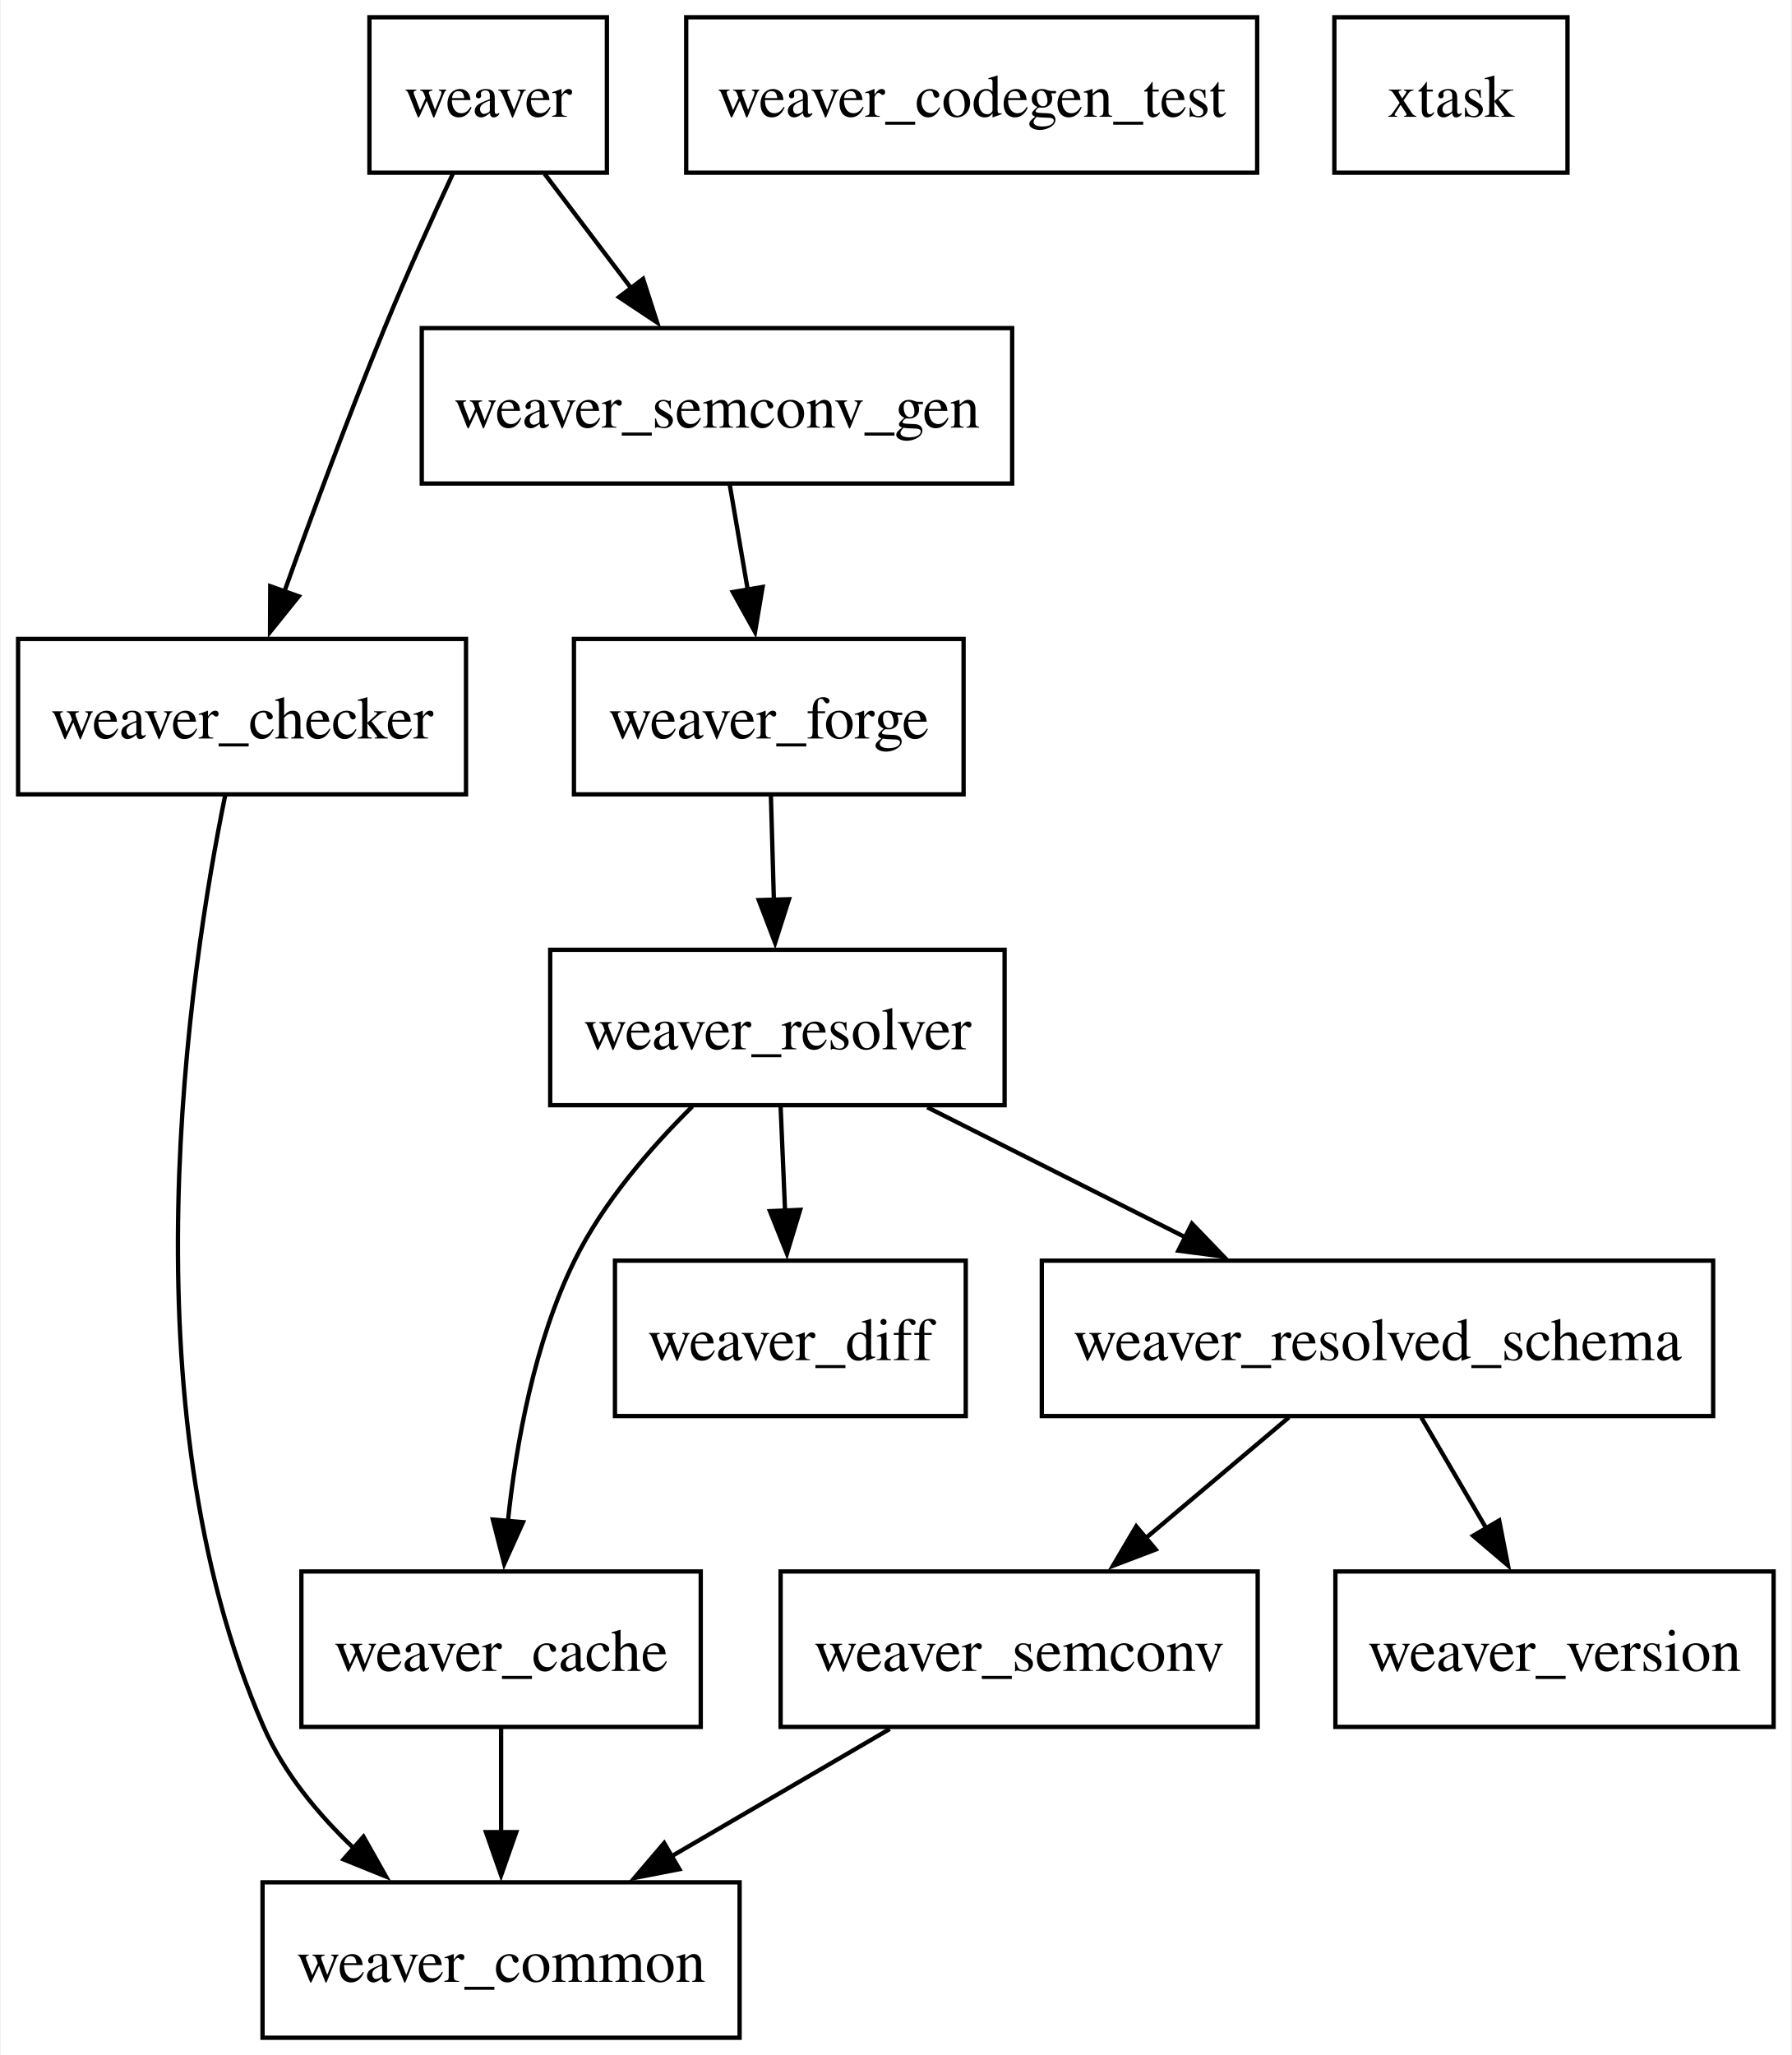
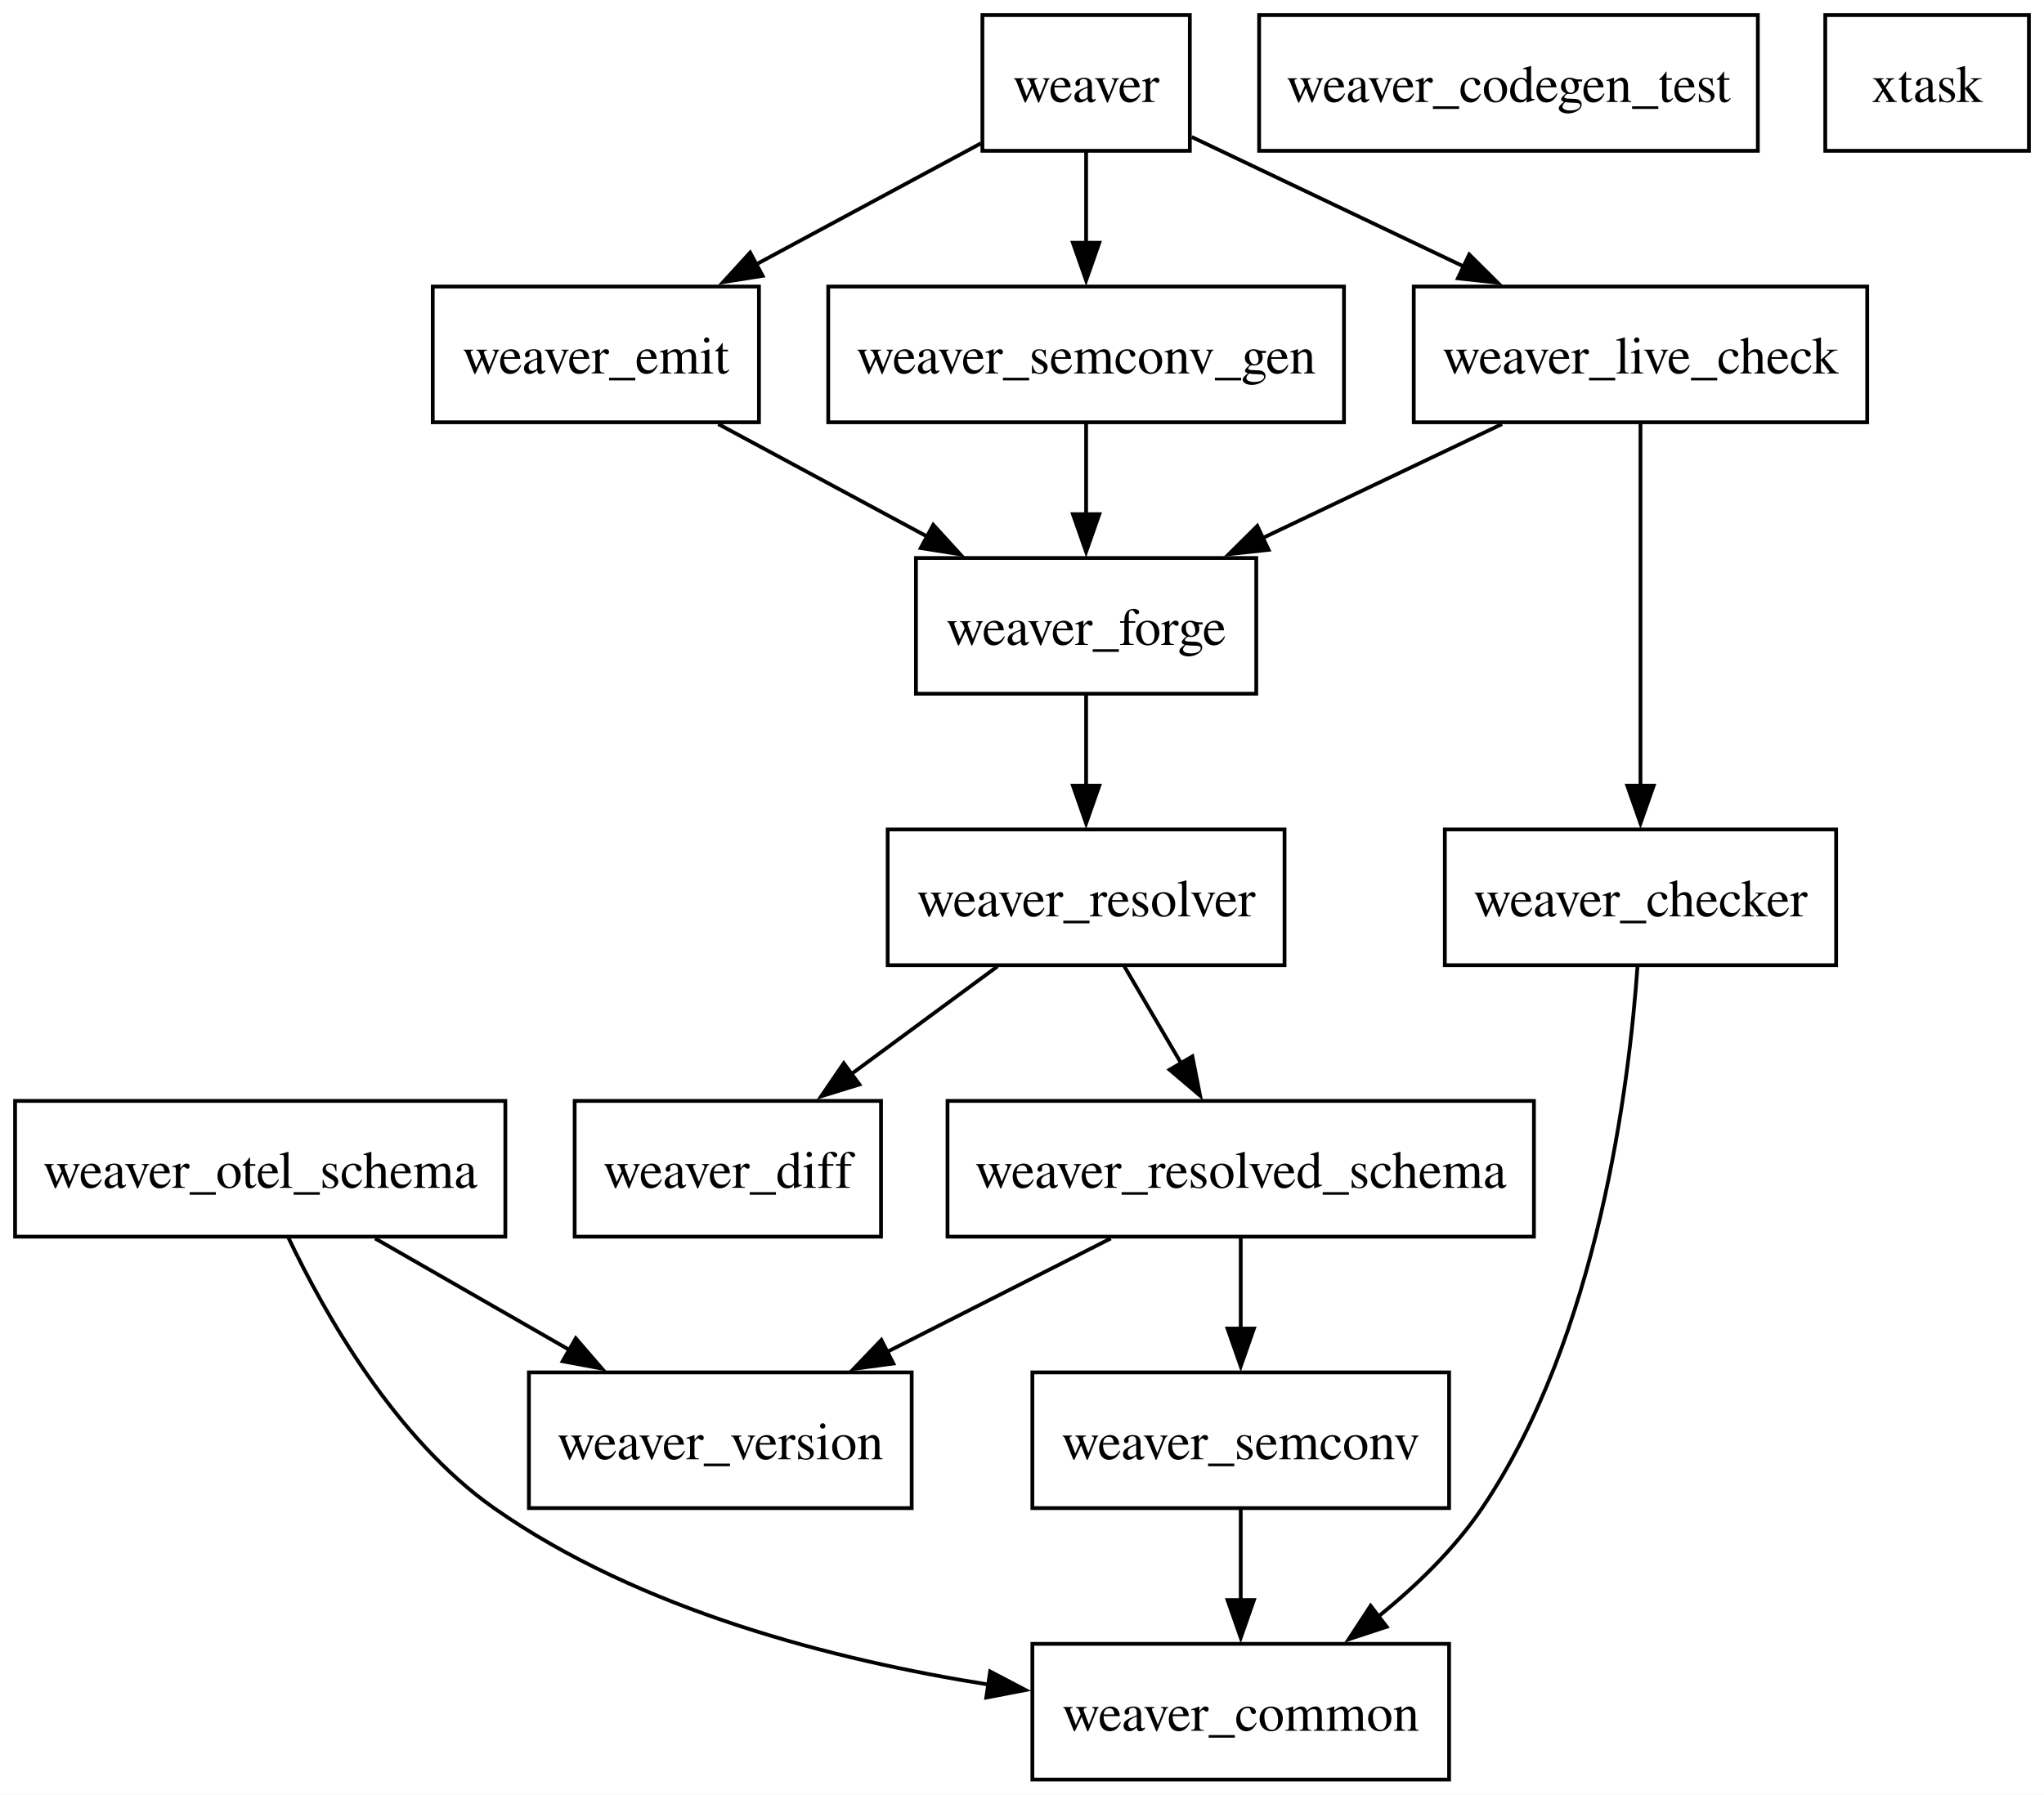
- <svg xmlns="http://www.w3.org/2000/svg" width="415pt" height="476pt" viewBox="0.00 0.00 414.62 476.00">
+ <svg xmlns="http://www.w3.org/2000/svg" width="542pt" height="476pt" viewBox="0.00 0.00 542.00 476.00">
  <g id="graph0" class="graph" transform="scale(1 1) rotate(0) translate(4 472)">
-     <polygon fill="white" stroke="none" points="-4,4 -4,-472 410.62,-472 410.62,4 -4,4" />
+     <polygon fill="white" stroke="none" points="-4,4 -4,-472 538,-472 538,4 -4,4" />
    <g id="node1" class="node">
-       <polygon fill="none" stroke="black" points="158.12,-108 65.62,-108 65.62,-72 158.12,-72 158.12,-108" />
-       <text text-anchor="middle" x="111.88" y="-84.95" font-family="Times,serif" font-size="14.00">weaver_cache</text>
+       <polygon fill="none" stroke="black" points="482.88,-252 379.12,-252 379.12,-216 482.88,-216 482.88,-252" />
+       <text text-anchor="middle" x="431" y="-228.95" font-family="Times,serif" font-size="14.00">weaver_checker</text>
    </g>
    <g id="node2" class="node">
-       <polygon fill="none" stroke="black" points="167.12,-36 56.62,-36 56.62,0 167.12,0 167.12,-36" />
-       <text text-anchor="middle" x="111.88" y="-12.95" font-family="Times,serif" font-size="14.00">weaver_common</text>
+       <polygon fill="none" stroke="black" points="380.25,-36 269.75,-36 269.75,0 380.25,0 380.25,-36" />
+       <text text-anchor="middle" x="325" y="-12.95" font-family="Times,serif" font-size="14.00">weaver_common</text>
    </g>
    <g id="edge1" class="edge">
-       <path fill="none" stroke="black" d="M111.88,-71.7C111.88,-64.41 111.88,-55.73 111.88,-47.54" />
-       <polygon fill="black" stroke="black" points="115.38,-47.62 111.88,-37.62 108.38,-47.62 115.38,-47.62" />
+       <path fill="none" stroke="black" d="M430.23,-215.97C428.06,-184.84 419.89,-117.72 389,-72 381.7,-61.2 371.59,-51.42 361.55,-43.29" />
+       <polygon fill="black" stroke="black" points="363.7,-40.53 353.64,-37.22 359.44,-46.09 363.7,-40.53" />
    </g>
    <g id="node3" class="node">
-       <polygon fill="none" stroke="black" points="103.75,-324 0,-324 0,-288 103.75,-288 103.75,-324" />
-       <text text-anchor="middle" x="51.88" y="-300.95" font-family="Times,serif" font-size="14.00">weaver_checker</text>
+       <polygon fill="none" stroke="black" points="462.12,-468 329.88,-468 329.88,-432 462.12,-432 462.12,-468" />
+       <text text-anchor="middle" x="396" y="-444.95" font-family="Times,serif" font-size="14.00">weaver_codegen_test</text>
+     </g>
+     <g id="node4" class="node">
+       <polygon fill="none" stroke="black" points="329.12,-324 238.88,-324 238.88,-288 329.12,-288 329.12,-324" />
+       <text text-anchor="middle" x="284" y="-300.95" font-family="Times,serif" font-size="14.00">weaver_forge</text>
+     </g>
+     <g id="node9" class="node">
+       <polygon fill="none" stroke="black" points="336.62,-252 231.38,-252 231.38,-216 336.62,-216 336.62,-252" />
+       <text text-anchor="middle" x="284" y="-228.95" font-family="Times,serif" font-size="14.00">weaver_resolver</text>
    </g>
    <g id="edge2" class="edge">
-       <path fill="none" stroke="black" d="M47.95,-287.67C39.78,-247.65 24.26,-146.5 56.88,-72 61.54,-61.34 69.47,-51.76 77.88,-43.77" />
-       <polygon fill="black" stroke="black" points="80,-46.57 85.21,-37.34 75.38,-41.31 80,-46.57" />
-     </g>
-     <g id="node4" class="node">
-       <polygon fill="none" stroke="black" points="287,-468 154.75,-468 154.75,-432 287,-432 287,-468" />
-       <text text-anchor="middle" x="220.88" y="-444.95" font-family="Times,serif" font-size="14.00">weaver_codegen_test</text>
+       <path fill="none" stroke="black" d="M284,-287.7C284,-280.41 284,-271.73 284,-263.54" />
+       <polygon fill="black" stroke="black" points="287.5,-263.62 284,-253.62 280.5,-263.62 287.5,-263.62" />
    </g>
    <g id="node5" class="node">
-       <polygon fill="none" stroke="black" points="219,-324 128.75,-324 128.75,-288 219,-288 219,-324" />
-       <text text-anchor="middle" x="173.88" y="-300.95" font-family="Times,serif" font-size="14.00">weaver_forge</text>
+       <polygon fill="none" stroke="black" points="229.62,-180 148.38,-180 148.38,-144 229.62,-144 229.62,-180" />
+       <text text-anchor="middle" x="189" y="-156.95" font-family="Times,serif" font-size="14.00">weaver_diff</text>
+     </g>
+     <g id="node6" class="node">
+       <polygon fill="none" stroke="black" points="402.75,-180 247.25,-180 247.25,-144 402.75,-144 402.75,-180" />
+       <text text-anchor="middle" x="325" y="-156.95" font-family="Times,serif" font-size="14.00">weaver_resolved_schema</text>
+     </g>
+     <g id="node7" class="node">
+       <polygon fill="none" stroke="black" points="380.25,-108 269.75,-108 269.75,-72 380.25,-72 380.25,-108" />
+       <text text-anchor="middle" x="325" y="-84.95" font-family="Times,serif" font-size="14.00">weaver_semconv</text>
+     </g>
+     <g id="edge3" class="edge">
+       <path fill="none" stroke="black" d="M325,-143.7C325,-136.41 325,-127.73 325,-119.54" />
+       <polygon fill="black" stroke="black" points="328.5,-119.62 325,-109.62 321.5,-119.62 328.5,-119.62" />
+     </g>
+     <g id="node8" class="node">
+       <polygon fill="none" stroke="black" points="237.75,-108 136.25,-108 136.25,-72 237.75,-72 237.75,-108" />
+       <text text-anchor="middle" x="187" y="-84.95" font-family="Times,serif" font-size="14.00">weaver_version</text>
+     </g>
+     <g id="edge4" class="edge">
+       <path fill="none" stroke="black" d="M290.53,-143.52C272.53,-134.39 250.31,-123.11 231.07,-113.35" />
+       <polygon fill="black" stroke="black" points="232.88,-110.35 222.38,-108.95 229.71,-116.59 232.88,-110.35" />
+     </g>
+     <g id="edge5" class="edge">
+       <path fill="none" stroke="black" d="M325,-71.7C325,-64.41 325,-55.73 325,-47.54" />
+       <polygon fill="black" stroke="black" points="328.5,-47.62 325,-37.62 321.5,-47.62 328.5,-47.62" />
+     </g>
+     <g id="edge6" class="edge">
+       <path fill="none" stroke="black" d="M260.52,-215.7C248.76,-207.03 234.33,-196.4 221.52,-186.96" />
+       <polygon fill="black" stroke="black" points="223.89,-184.36 213.76,-181.24 219.74,-189.99 223.89,-184.36" />
+     </g>
+     <g id="edge7" class="edge">
+       <path fill="none" stroke="black" d="M294.13,-215.7C298.7,-207.9 304.2,-198.51 309.29,-189.83" />
+       <polygon fill="black" stroke="black" points="312.18,-191.81 314.22,-181.41 306.14,-188.27 312.18,-191.81" />
    </g>
    <g id="node10" class="node">
-       <polygon fill="none" stroke="black" points="228.5,-252 123.25,-252 123.25,-216 228.5,-216 228.5,-252" />
-       <text text-anchor="middle" x="175.88" y="-228.95" font-family="Times,serif" font-size="14.00">weaver_resolver</text>
-     </g>
-     <g id="edge3" class="edge">
-       <path fill="none" stroke="black" d="M174.37,-287.7C174.58,-280.41 174.83,-271.73 175.06,-263.54" />
-       <polygon fill="black" stroke="black" points="178.56,-263.71 175.34,-253.62 171.56,-263.51 178.56,-263.71" />
-     </g>
-     <g id="node6" class="node">
-       <polygon fill="none" stroke="black" points="219.5,-180 138.25,-180 138.25,-144 219.5,-144 219.5,-180" />
-       <text text-anchor="middle" x="178.88" y="-156.95" font-family="Times,serif" font-size="14.00">weaver_diff</text>
-     </g>
-     <g id="node7" class="node">
-       <polygon fill="none" stroke="black" points="392.62,-180 237.12,-180 237.12,-144 392.62,-144 392.62,-180" />
-       <text text-anchor="middle" x="314.88" y="-156.95" font-family="Times,serif" font-size="14.00">weaver_resolved_schema</text>
-     </g>
-     <g id="node8" class="node">
-       <polygon fill="none" stroke="black" points="287.12,-108 176.62,-108 176.62,-72 287.12,-72 287.12,-108" />
-       <text text-anchor="middle" x="231.88" y="-84.95" font-family="Times,serif" font-size="14.00">weaver_semconv</text>
-     </g>
-     <g id="edge4" class="edge">
-       <path fill="none" stroke="black" d="M294.36,-143.7C284.28,-135.2 271.97,-124.81 260.94,-115.51" />
-       <polygon fill="black" stroke="black" points="263.5,-113.09 253.6,-109.32 258.99,-118.45 263.5,-113.09" />
-     </g>
-     <g id="node9" class="node">
-       <polygon fill="none" stroke="black" points="406.62,-108 305.12,-108 305.12,-72 406.62,-72 406.62,-108" />
-       <text text-anchor="middle" x="355.88" y="-84.95" font-family="Times,serif" font-size="14.00">weaver_version</text>
-     </g>
-     <g id="edge5" class="edge">
-       <path fill="none" stroke="black" d="M325.01,-143.7C329.58,-135.9 335.08,-126.51 340.16,-117.83" />
-       <polygon fill="black" stroke="black" points="343.06,-119.81 345.09,-109.41 337.02,-116.27 343.06,-119.81" />
-     </g>
-     <g id="edge6" class="edge">
-       <path fill="none" stroke="black" d="M201.9,-71.52C186.61,-62.6 167.81,-51.63 151.36,-42.03" />
-       <polygon fill="black" stroke="black" points="153.17,-39.04 142.77,-37.02 149.65,-45.09 153.17,-39.04" />
-     </g>
-     <g id="edge7" class="edge">
-       <path fill="none" stroke="black" d="M156.17,-215.7C146.48,-206.13 135.5,-193.46 128.88,-180 119.58,-161.1 115.36,-137.63 113.44,-119.53" />
-       <polygon fill="black" stroke="black" points="116.95,-119.42 112.6,-109.76 109.97,-120.02 116.95,-119.42" />
+       <polygon fill="none" stroke="black" points="197.25,-396 110.75,-396 110.75,-360 197.25,-360 197.25,-396" />
+       <text text-anchor="middle" x="154" y="-372.95" font-family="Times,serif" font-size="14.00">weaver_emit</text>
    </g>
    <g id="edge8" class="edge">
-       <path fill="none" stroke="black" d="M176.62,-215.7C176.93,-208.41 177.3,-199.73 177.65,-191.54" />
-       <polygon fill="black" stroke="black" points="181.15,-191.76 178.08,-181.62 174.15,-191.46 181.15,-191.76" />
+       <path fill="none" stroke="black" d="M186.47,-359.52C203.27,-350.47 223.98,-339.32 241.98,-329.62" />
+       <polygon fill="black" stroke="black" points="243.47,-332.8 250.61,-324.98 240.15,-326.64 243.47,-332.8" />
+     </g>
+     <g id="node11" class="node">
+       <polygon fill="none" stroke="black" points="491.12,-396 370.88,-396 370.88,-360 491.12,-360 491.12,-396" />
+       <text text-anchor="middle" x="431" y="-372.95" font-family="Times,serif" font-size="14.00">weaver_live_check</text>
    </g>
    <g id="edge9" class="edge">
-       <path fill="none" stroke="black" d="M210.59,-215.52C228.72,-206.39 251.11,-195.11 270.49,-185.35" />
-       <polygon fill="black" stroke="black" points="271.89,-188.57 279.25,-180.94 268.74,-182.31 271.89,-188.57" />
-     </g>
-     <g id="node11" class="node">
-       <polygon fill="none" stroke="black" points="230.25,-396 93.5,-396 93.5,-360 230.25,-360 230.25,-396" />
-       <text text-anchor="middle" x="161.88" y="-372.95" font-family="Times,serif" font-size="14.00">weaver_semconv_gen</text>
+       <path fill="none" stroke="black" d="M431,-359.59C431,-335.61 431,-292.14 431,-263.42" />
+       <polygon fill="black" stroke="black" points="434.5,-263.62 431,-253.62 427.5,-263.62 434.5,-263.62" />
    </g>
    <g id="edge10" class="edge">
-       <path fill="none" stroke="black" d="M164.84,-359.7C166.11,-352.32 167.61,-343.52 169.03,-335.25" />
-       <polygon fill="black" stroke="black" points="172.45,-336.04 170.69,-325.6 165.55,-334.86 172.45,-336.04" />
+       <path fill="none" stroke="black" d="M394.28,-359.52C375.09,-350.38 351.4,-339.09 330.89,-329.33" />
+       <polygon fill="black" stroke="black" points="332.4,-326.17 321.87,-325.03 329.39,-332.49 332.4,-326.17" />
    </g>
    <g id="node12" class="node">
-       <polygon fill="none" stroke="black" points="358.88,-468 304.88,-468 304.88,-432 358.88,-432 358.88,-468" />
-       <text text-anchor="middle" x="331.88" y="-444.95" font-family="Times,serif" font-size="14.00">xtask</text>
+       <polygon fill="none" stroke="black" points="130,-180 0,-180 0,-144 130,-144 130,-180" />
+       <text text-anchor="middle" x="65" y="-156.95" font-family="Times,serif" font-size="14.00">weaver_otel_schema</text>
+     </g>
+     <g id="edge11" class="edge">
+       <path fill="none" stroke="black" d="M72.42,-143.84C82.05,-123.6 100.8,-90.39 127,-72 165.61,-44.91 217.31,-31.66 258.2,-25.19" />
+       <polygon fill="black" stroke="black" points="258.55,-28.67 267.93,-23.75 257.53,-21.75 258.55,-28.67" />
+     </g>
+     <g id="edge12" class="edge">
+       <path fill="none" stroke="black" d="M95.47,-143.52C111.16,-134.51 130.49,-123.42 147.33,-113.76" />
+       <polygon fill="black" stroke="black" points="148.67,-117.03 155.6,-109.01 145.19,-110.95 148.67,-117.03" />
    </g>
    <g id="node13" class="node">
-       <polygon fill="none" stroke="black" points="136.38,-468 81.38,-468 81.38,-432 136.38,-432 136.38,-468" />
-       <text text-anchor="middle" x="108.88" y="-444.95" font-family="Times,serif" font-size="14.00">weaver</text>
+       <polygon fill="none" stroke="black" points="352.38,-396 215.62,-396 215.62,-360 352.38,-360 352.38,-396" />
+       <text text-anchor="middle" x="284" y="-372.95" font-family="Times,serif" font-size="14.00">weaver_semconv_gen</text>
    </g>
-     <g id="edge11" class="edge">
-       <path fill="none" stroke="black" d="M100.79,-431.95C95.98,-421.62 89.87,-408.14 84.88,-396 76.55,-375.75 67.97,-352.54 61.65,-334.9" />
-       <polygon fill="black" stroke="black" points="65,-333.88 58.36,-325.63 58.41,-336.22 65,-333.88" />
+     <g id="edge13" class="edge">
+       <path fill="none" stroke="black" d="M284,-359.7C284,-352.41 284,-343.73 284,-335.54" />
+       <polygon fill="black" stroke="black" points="287.5,-335.62 284,-325.62 280.5,-335.62 287.5,-335.62" />
    </g>
-     <g id="edge12" class="edge">
-       <path fill="none" stroke="black" d="M121.98,-431.7C128.01,-423.73 135.3,-414.1 141.99,-405.26" />
-       <polygon fill="black" stroke="black" points="144.76,-407.4 148.01,-397.31 139.18,-403.17 144.76,-407.4" />
+     <g id="node14" class="node">
+       <polygon fill="none" stroke="black" points="534,-468 480,-468 480,-432 534,-432 534,-468" />
+       <text text-anchor="middle" x="507" y="-444.95" font-family="Times,serif" font-size="14.00">xtask</text>
+     </g>
+     <g id="node15" class="node">
+       <polygon fill="none" stroke="black" points="311.5,-468 256.5,-468 256.5,-432 311.5,-432 311.5,-468" />
+       <text text-anchor="middle" x="284" y="-444.95" font-family="Times,serif" font-size="14.00">weaver</text>
+     </g>
+     <g id="edge14" class="edge">
+       <path fill="none" stroke="black" d="M256.11,-433.98C238.7,-424.61 215.96,-412.36 196.35,-401.8" />
+       <polygon fill="black" stroke="black" points="198.23,-398.84 187.76,-397.18 194.91,-405 198.23,-398.84" />
+     </g>
+     <g id="edge15" class="edge">
+       <path fill="none" stroke="black" d="M312,-435.67C332.39,-425.96 360.48,-412.58 384.25,-401.26" />
+       <polygon fill="black" stroke="black" points="385.59,-404.5 393.11,-397.04 382.58,-398.18 385.59,-404.5" />
+     </g>
+     <g id="edge16" class="edge">
+       <path fill="none" stroke="black" d="M284,-431.7C284,-424.41 284,-415.73 284,-407.54" />
+       <polygon fill="black" stroke="black" points="287.5,-407.62 284,-397.62 280.5,-407.62 287.5,-407.62" />
    </g>
  </g>
</svg>
